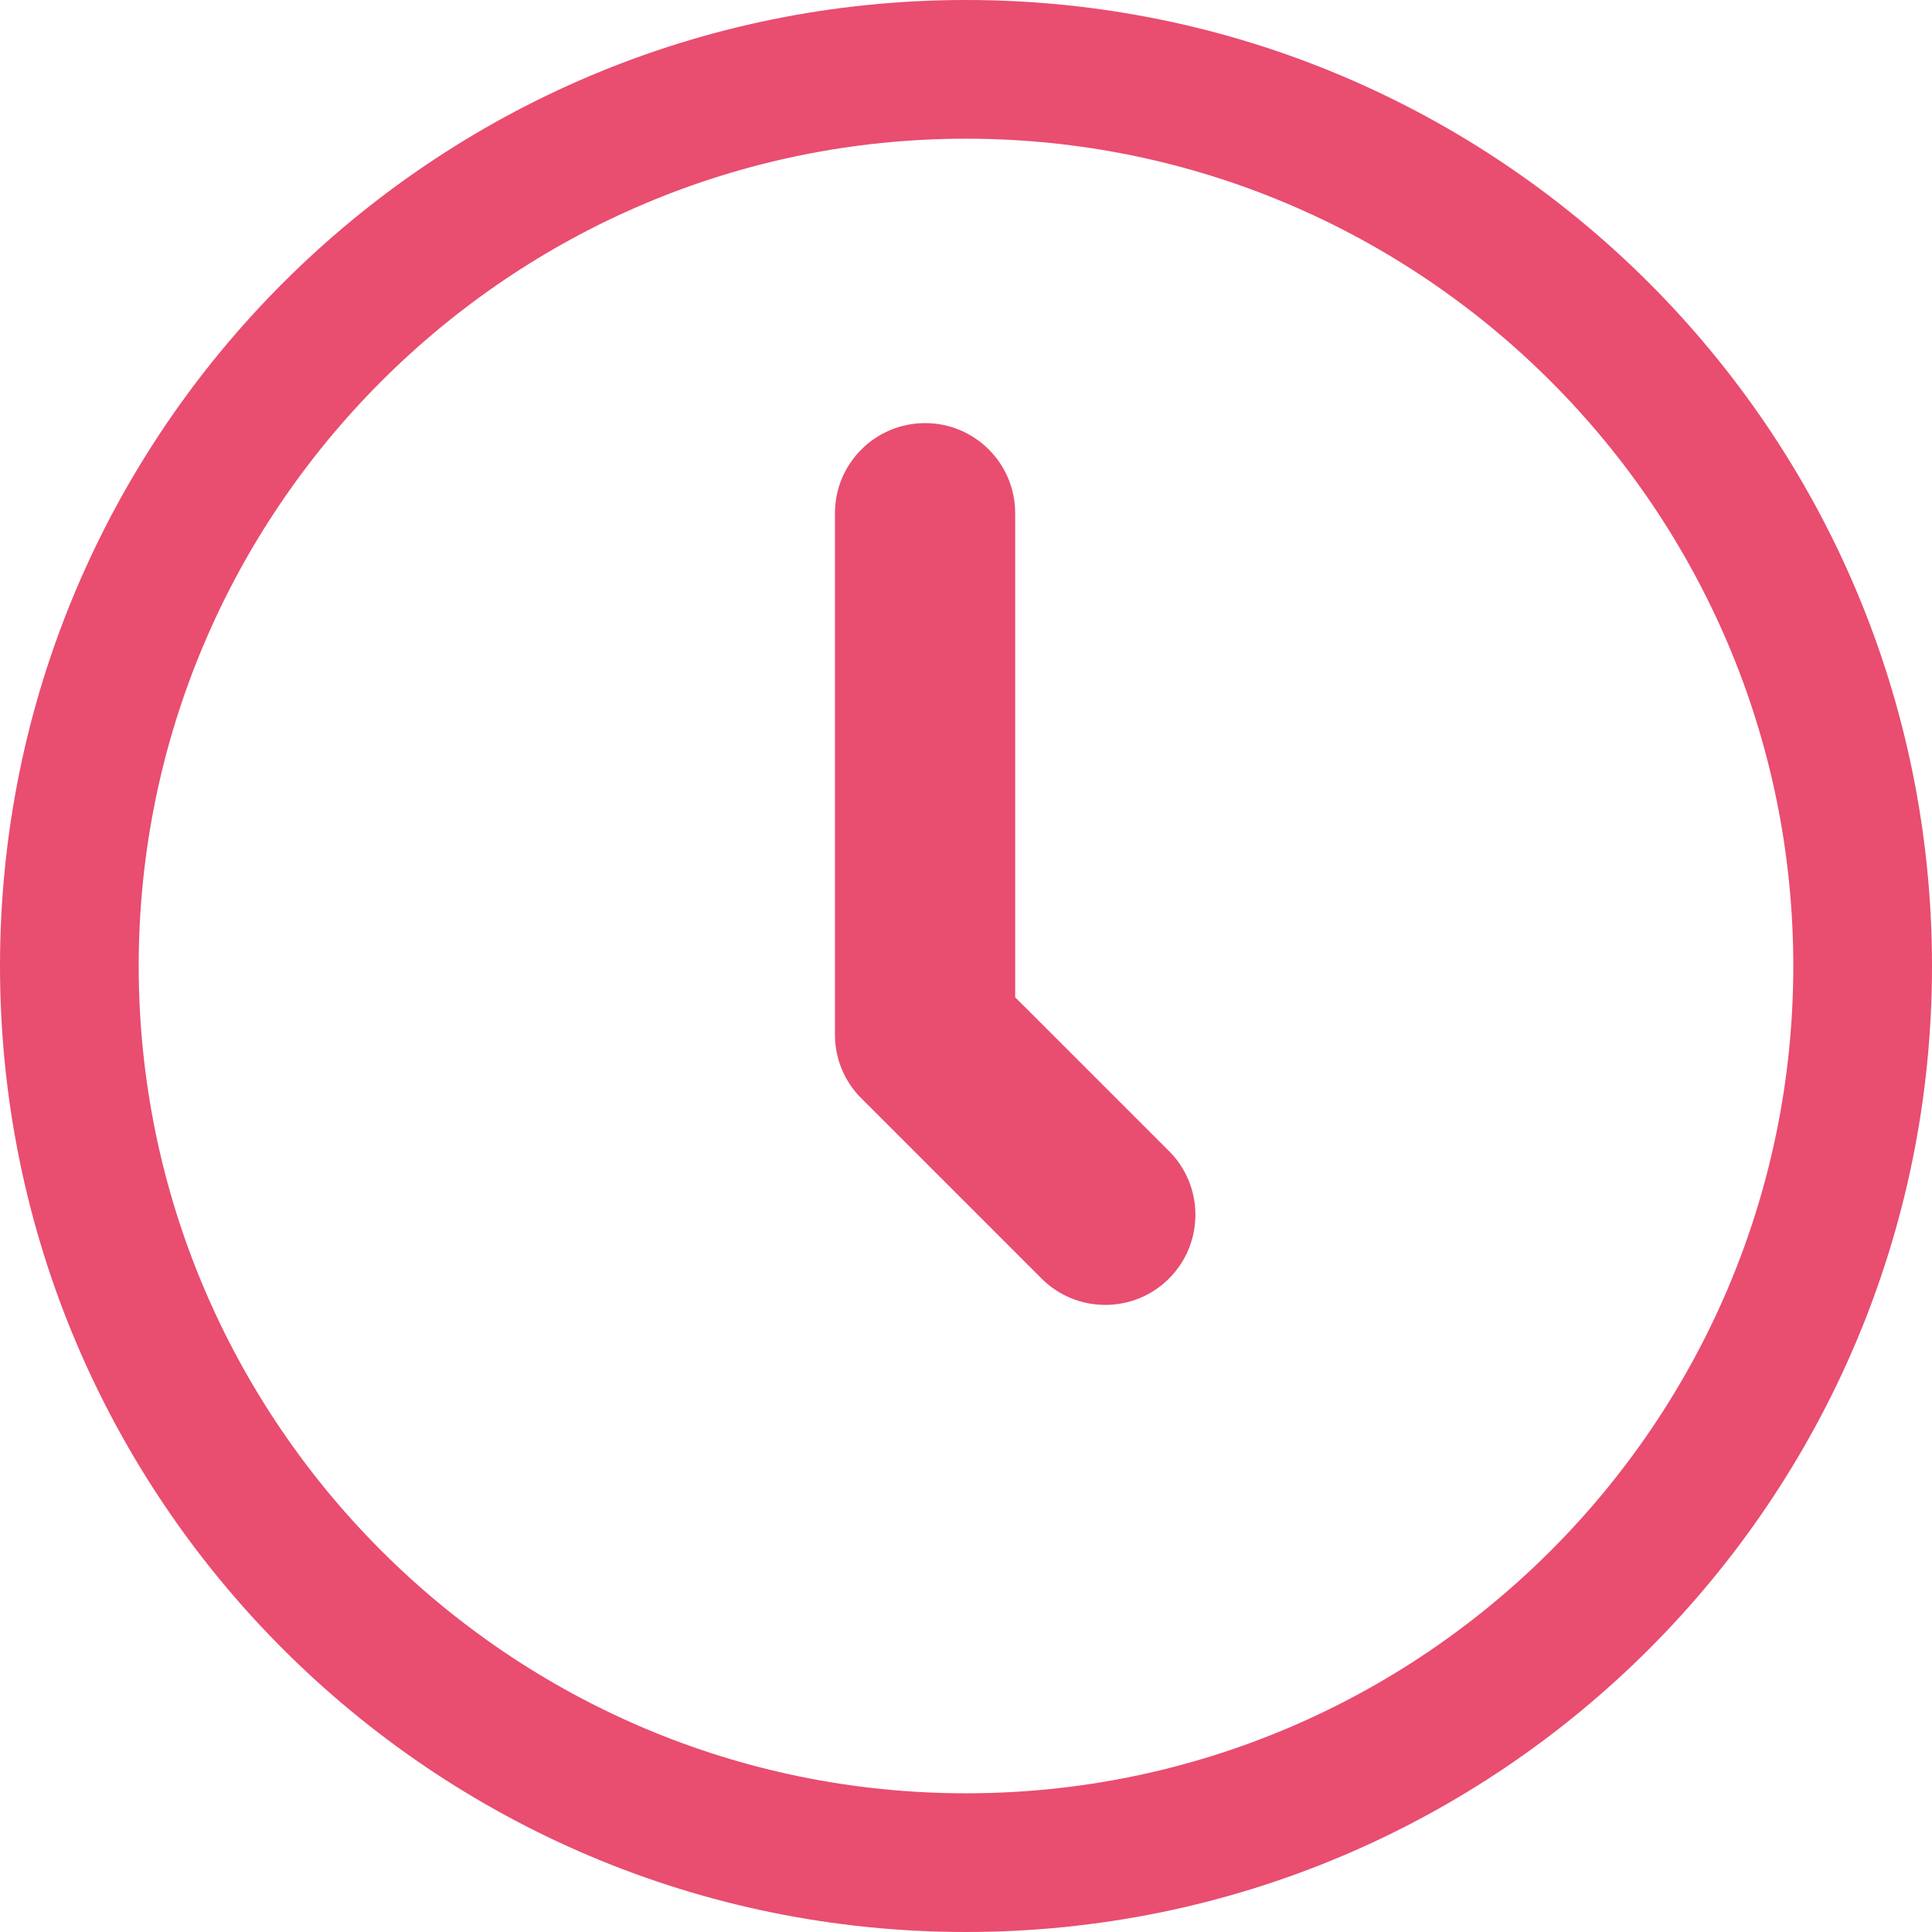
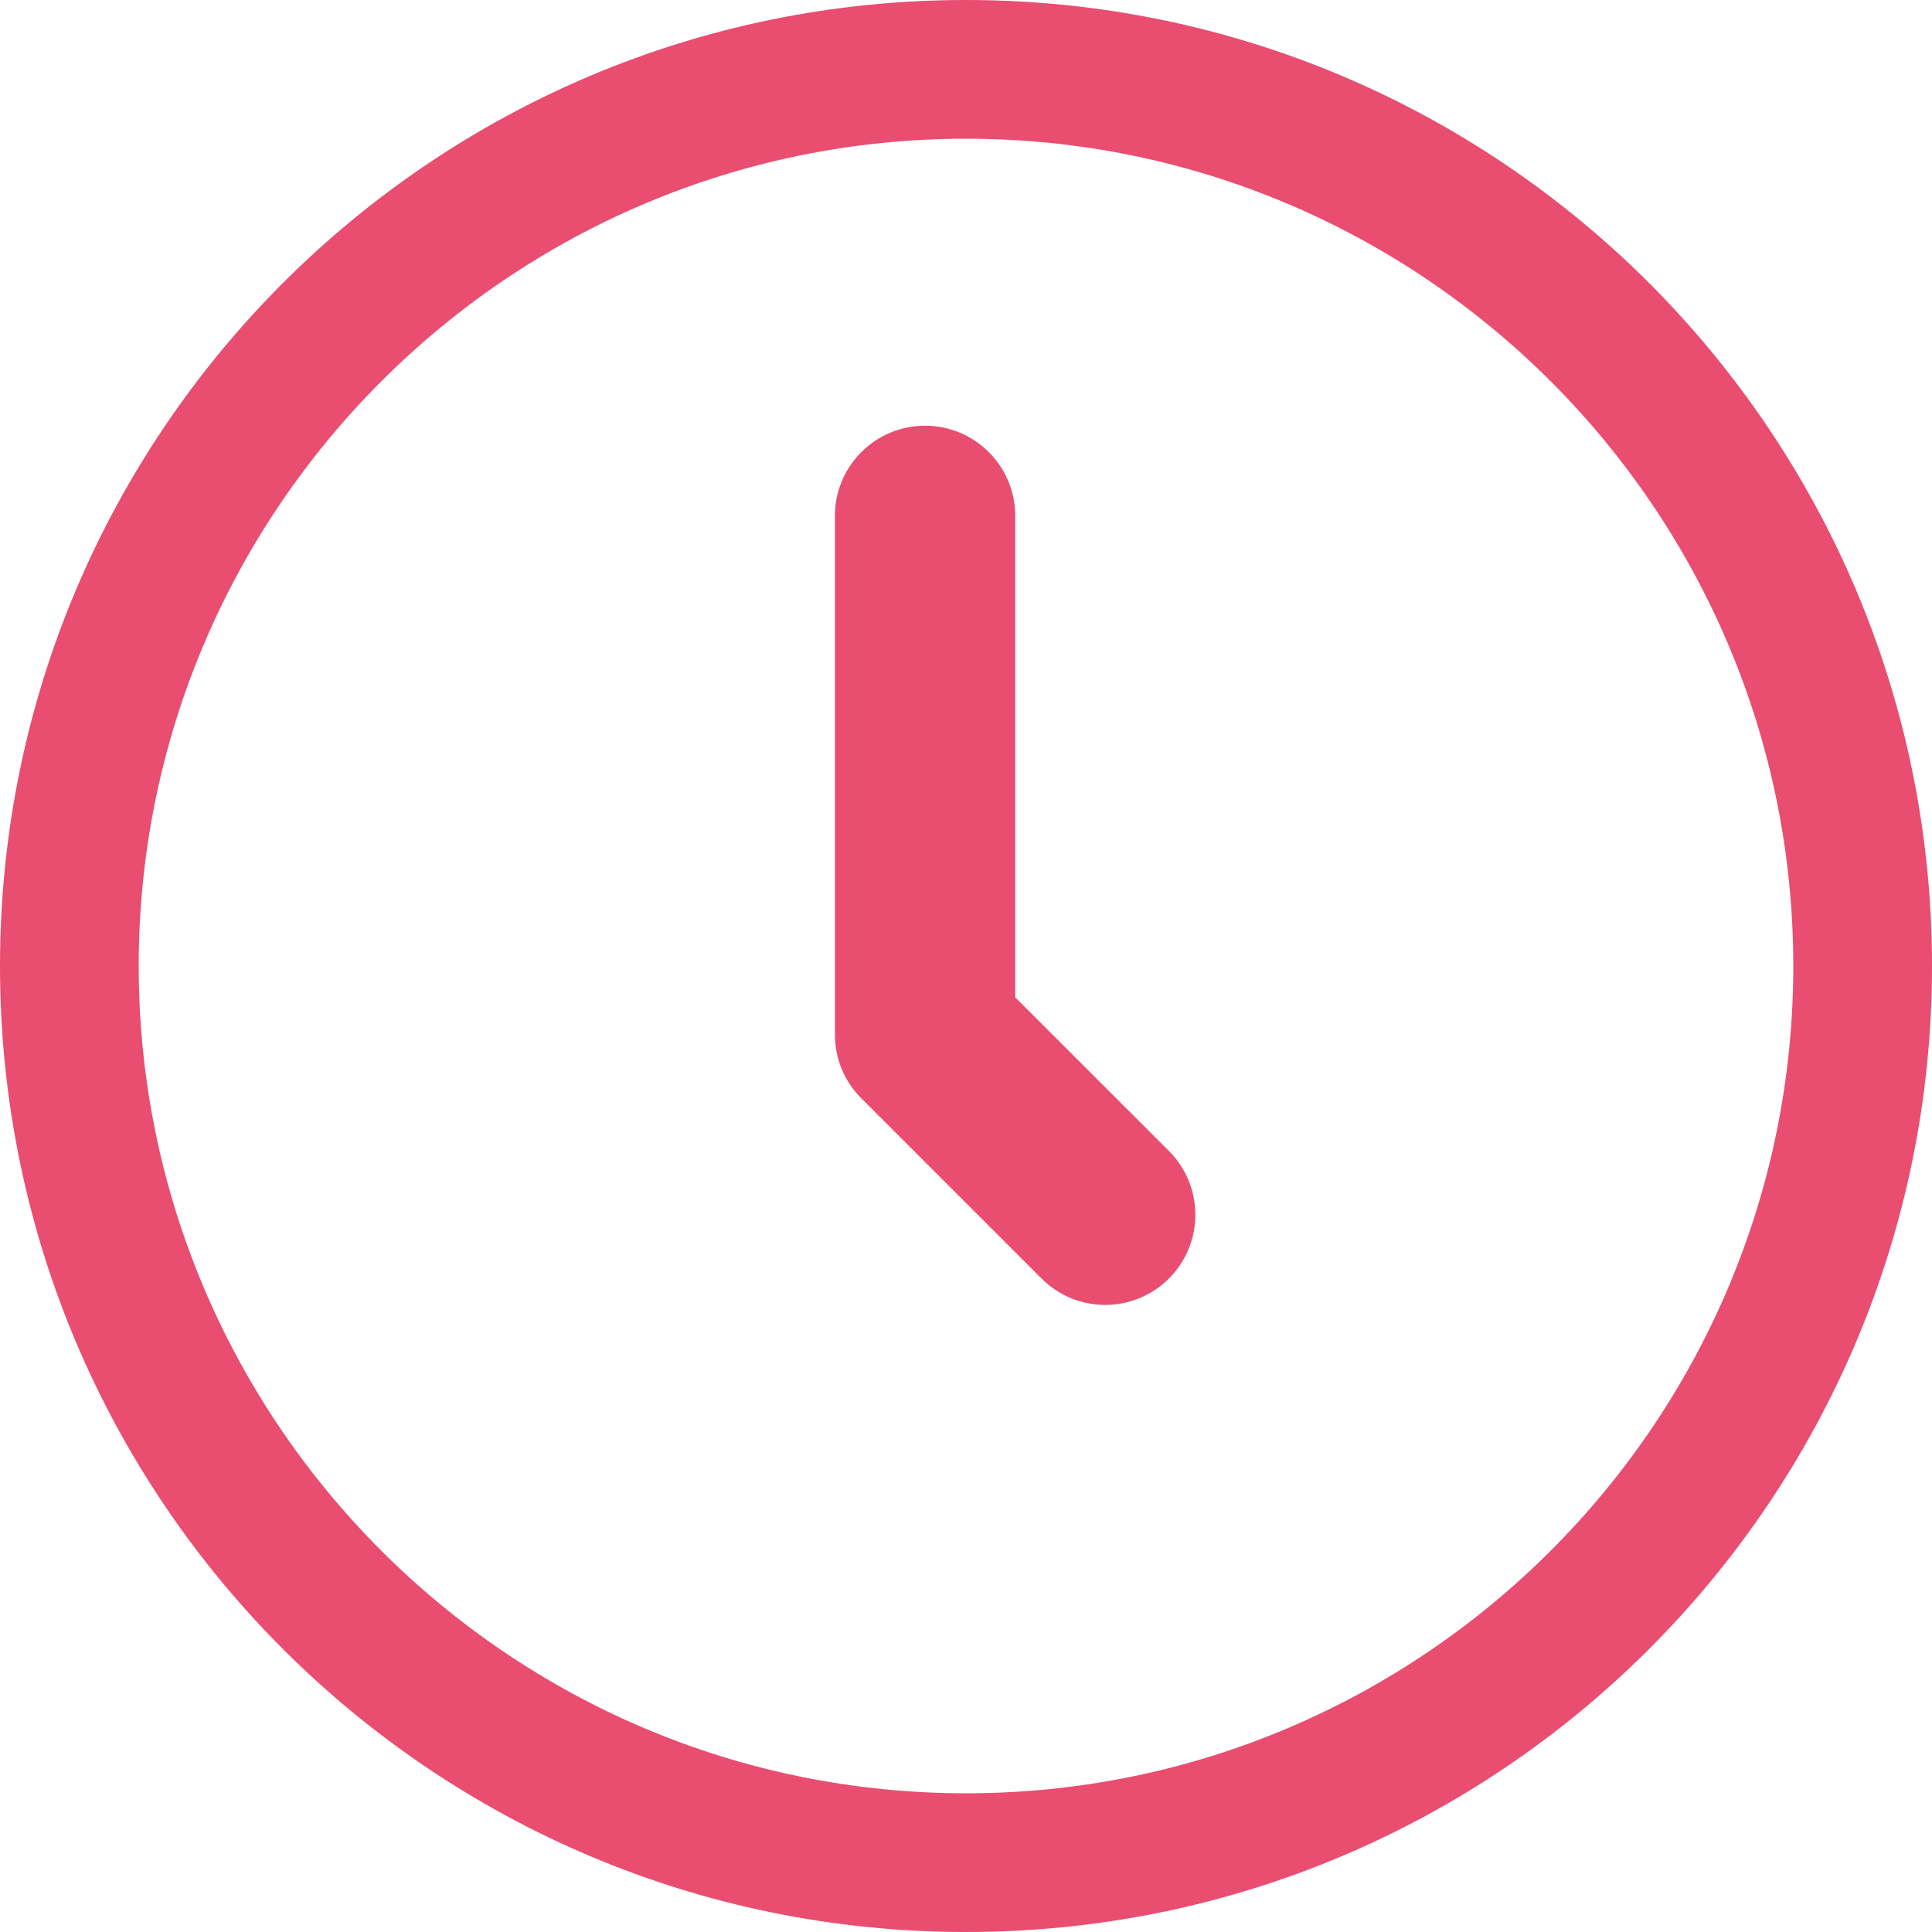
- <svg xmlns="http://www.w3.org/2000/svg" xmlns:xlink="http://www.w3.org/1999/xlink" version="1.1" id="Layer_1" x="0px" y="0px" width="24px" height="24px" viewBox="0 0 24 24" enable-background="new 0 0 24 24" xml:space="preserve">
-   <g>
-     <defs>
-       <rect id="SVGID_1_" width="24" height="24" />
-     </defs>
-     <clipPath id="SVGID_2_">
-       <use xlink:href="#SVGID_1_" overflow="visible" />
-     </clipPath>
-     <path clip-path="url(#SVGID_2_)" fill="#E94D70" d="M12,1.723c5.667,0,10.277,4.611,10.277,10.277   c0,5.667-4.61,10.277-10.277,10.277c-5.666,0-10.277-4.61-10.277-10.277C1.723,6.334,6.334,1.723,12,1.723 M12,0   C5.373,0,0,5.373,0,12s5.373,12,12,12s12-5.373,12-12S18.627,0,12,0" />
-     <path clip-path="url(#SVGID_2_)" fill="#E94D70" d="M13.73,16.21c-0.286,0-0.573-0.109-0.792-0.328l-2.237-2.237   c-0.203-0.202-0.328-0.48-0.329-0.789v-0.001v-0.003V6.375c0-0.618,0.501-1.119,1.12-1.119c0.618,0,1.119,0.501,1.119,1.119v6.014   l1.911,1.91c0.437,0.437,0.437,1.146,0,1.583C14.304,16.101,14.017,16.21,13.73,16.21" />
-   </g>
+ <svg xmlns="http://www.w3.org/2000/svg" xmlns:xlink="http://www.w3.org/1999/xlink" width="24" height="24" viewBox="0 0 24 24">
+   <defs>
+     <path id="a" d="M0 0h24v24H0z" />
+   </defs>
+   <clipPath id="b">
+     <use xlink:href="#a" overflow="visible" />
+   </clipPath>
+   <path clip-path="url(#b)" fill="#E94D70" d="M12 1.723c5.667 0 10.277 4.611 10.277 10.277 0 5.667-4.61 10.277-10.277 10.277-5.666 0-10.277-4.61-10.277-10.277C1.723 6.334 6.334 1.723 12 1.723M12 0C5.373 0 0 5.373 0 12s5.373 12 12 12 12-5.373 12-12S18.627 0 12 0" />
+   <path clip-path="url(#b)" fill="#E94D70" d="M13.73 16.21c-.286 0-.573-.109-.792-.328l-2.237-2.237a1.112 1.112 0 0 1-.329-.789V6.375a1.12 1.12 0 0 1 2.239 0v6.014l1.911 1.91a1.12 1.12 0 0 1-.792 1.911" />
</svg>
